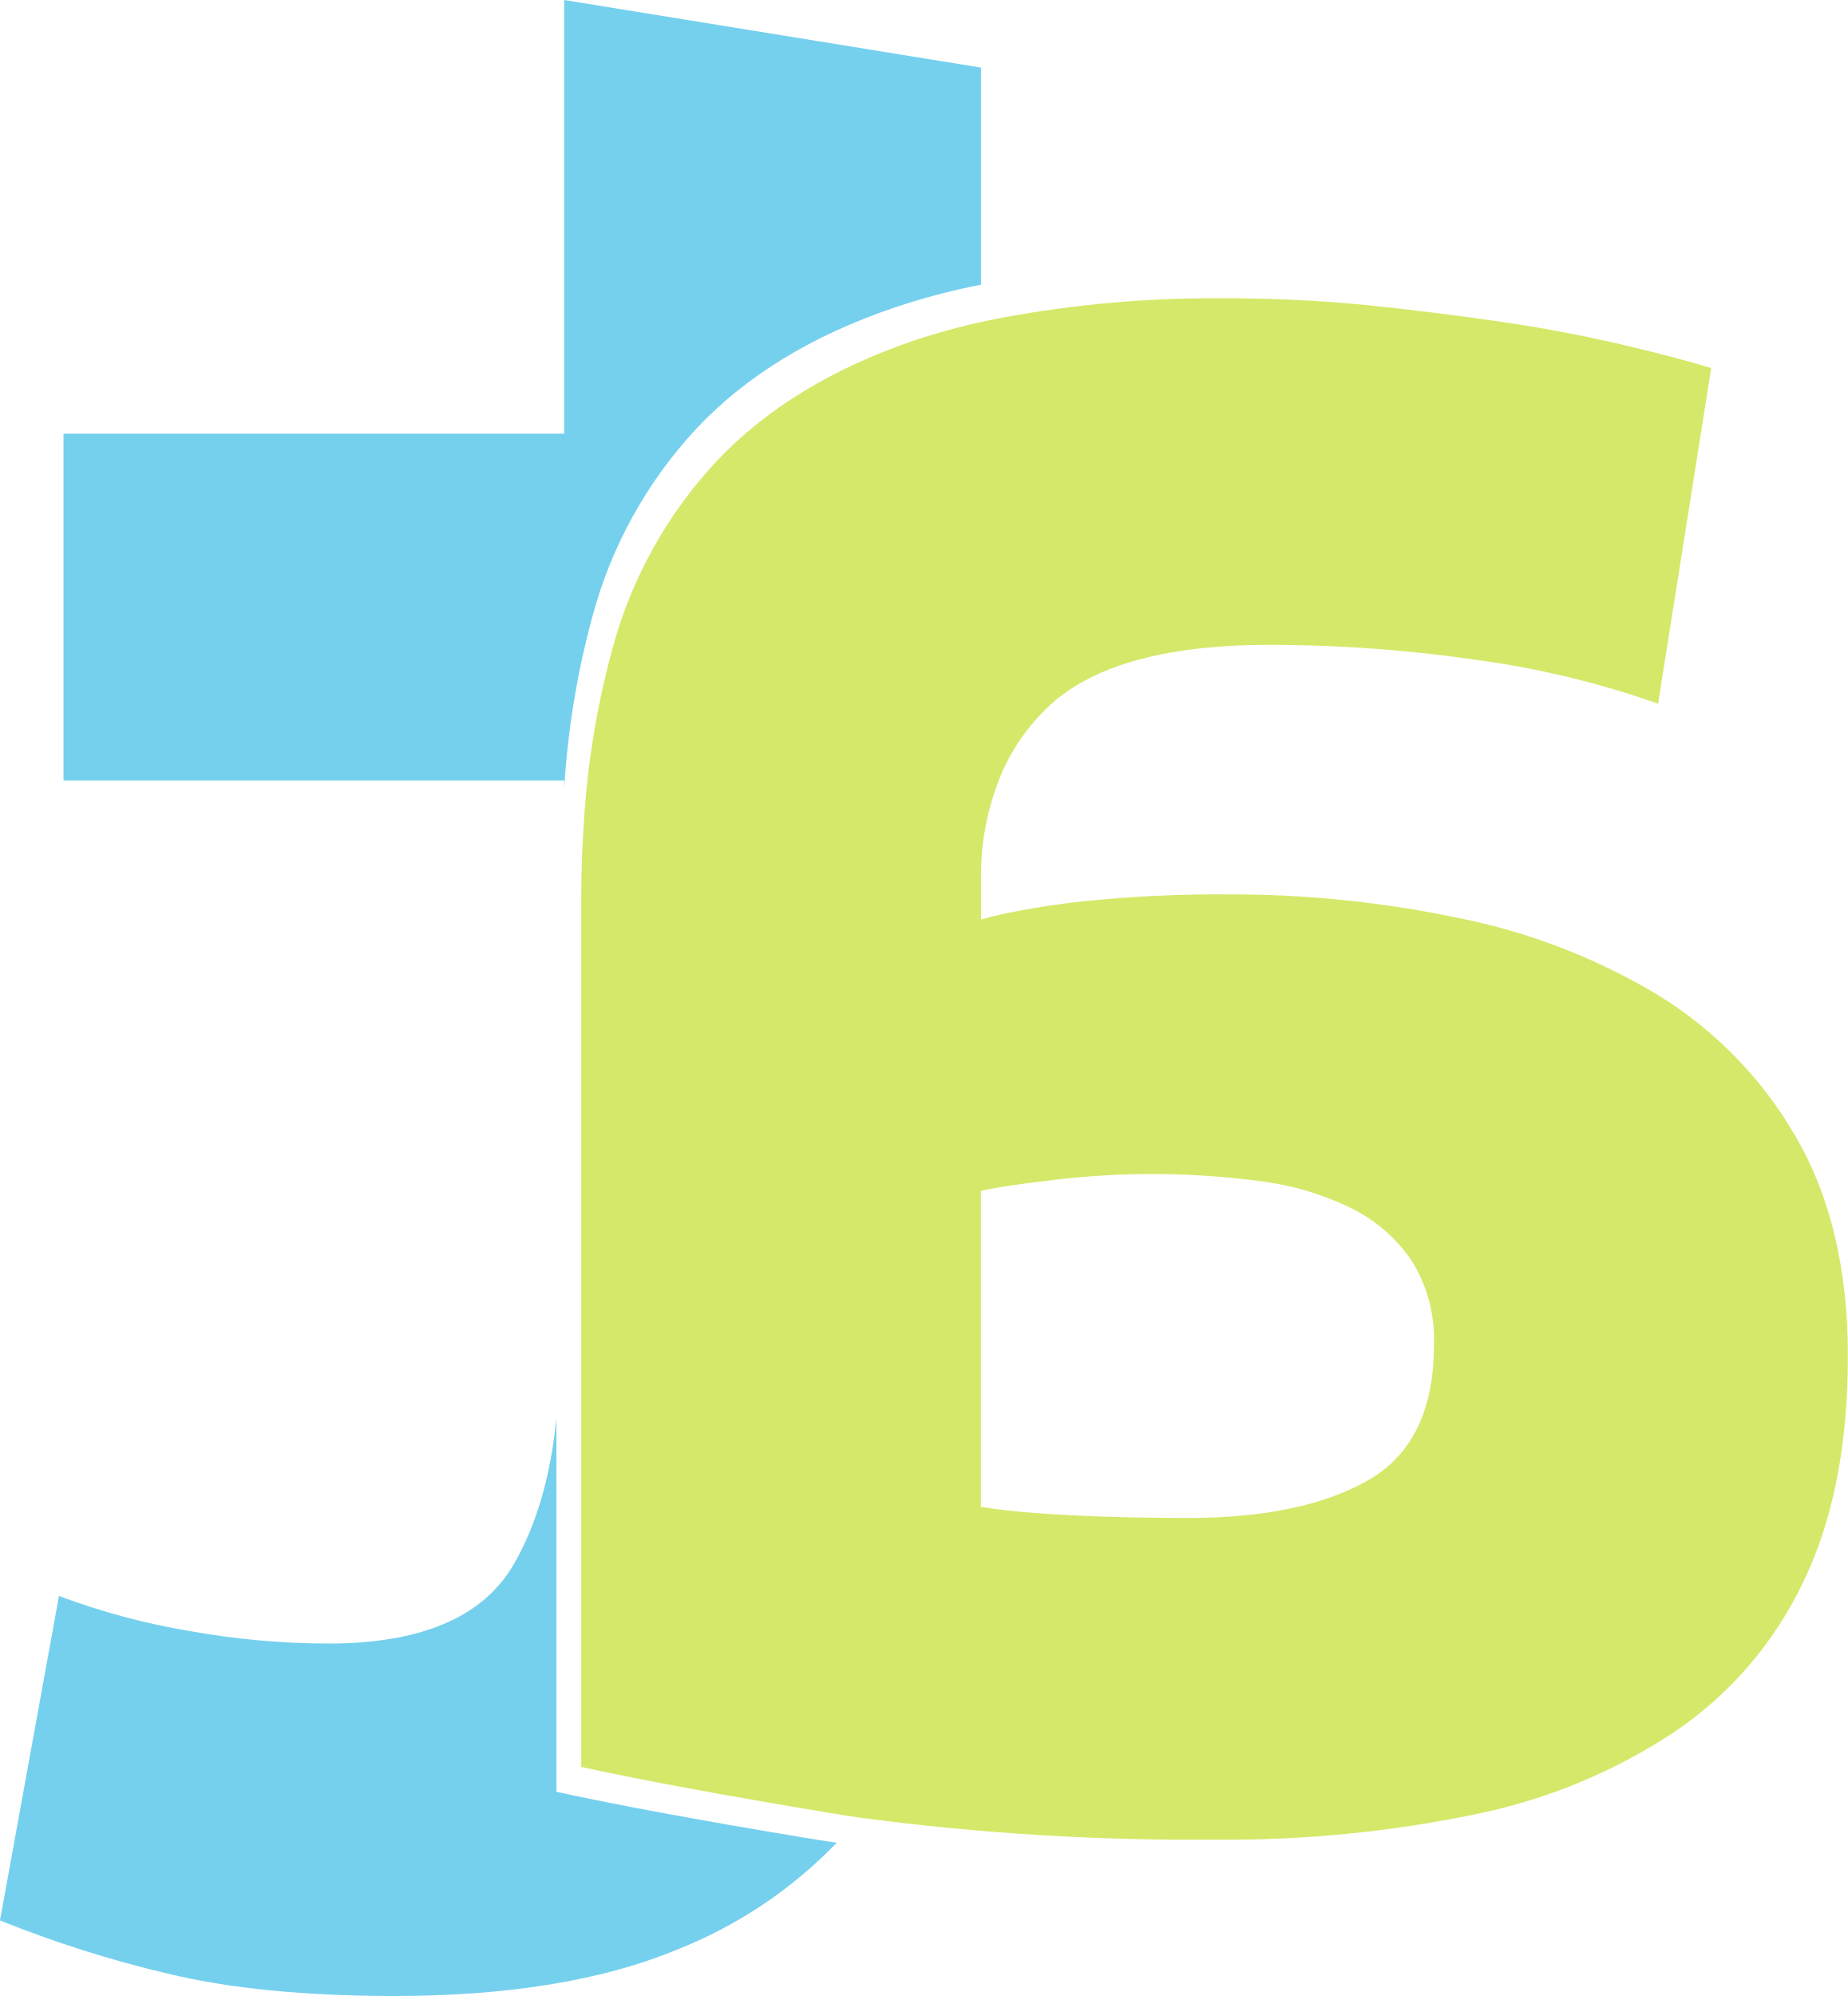
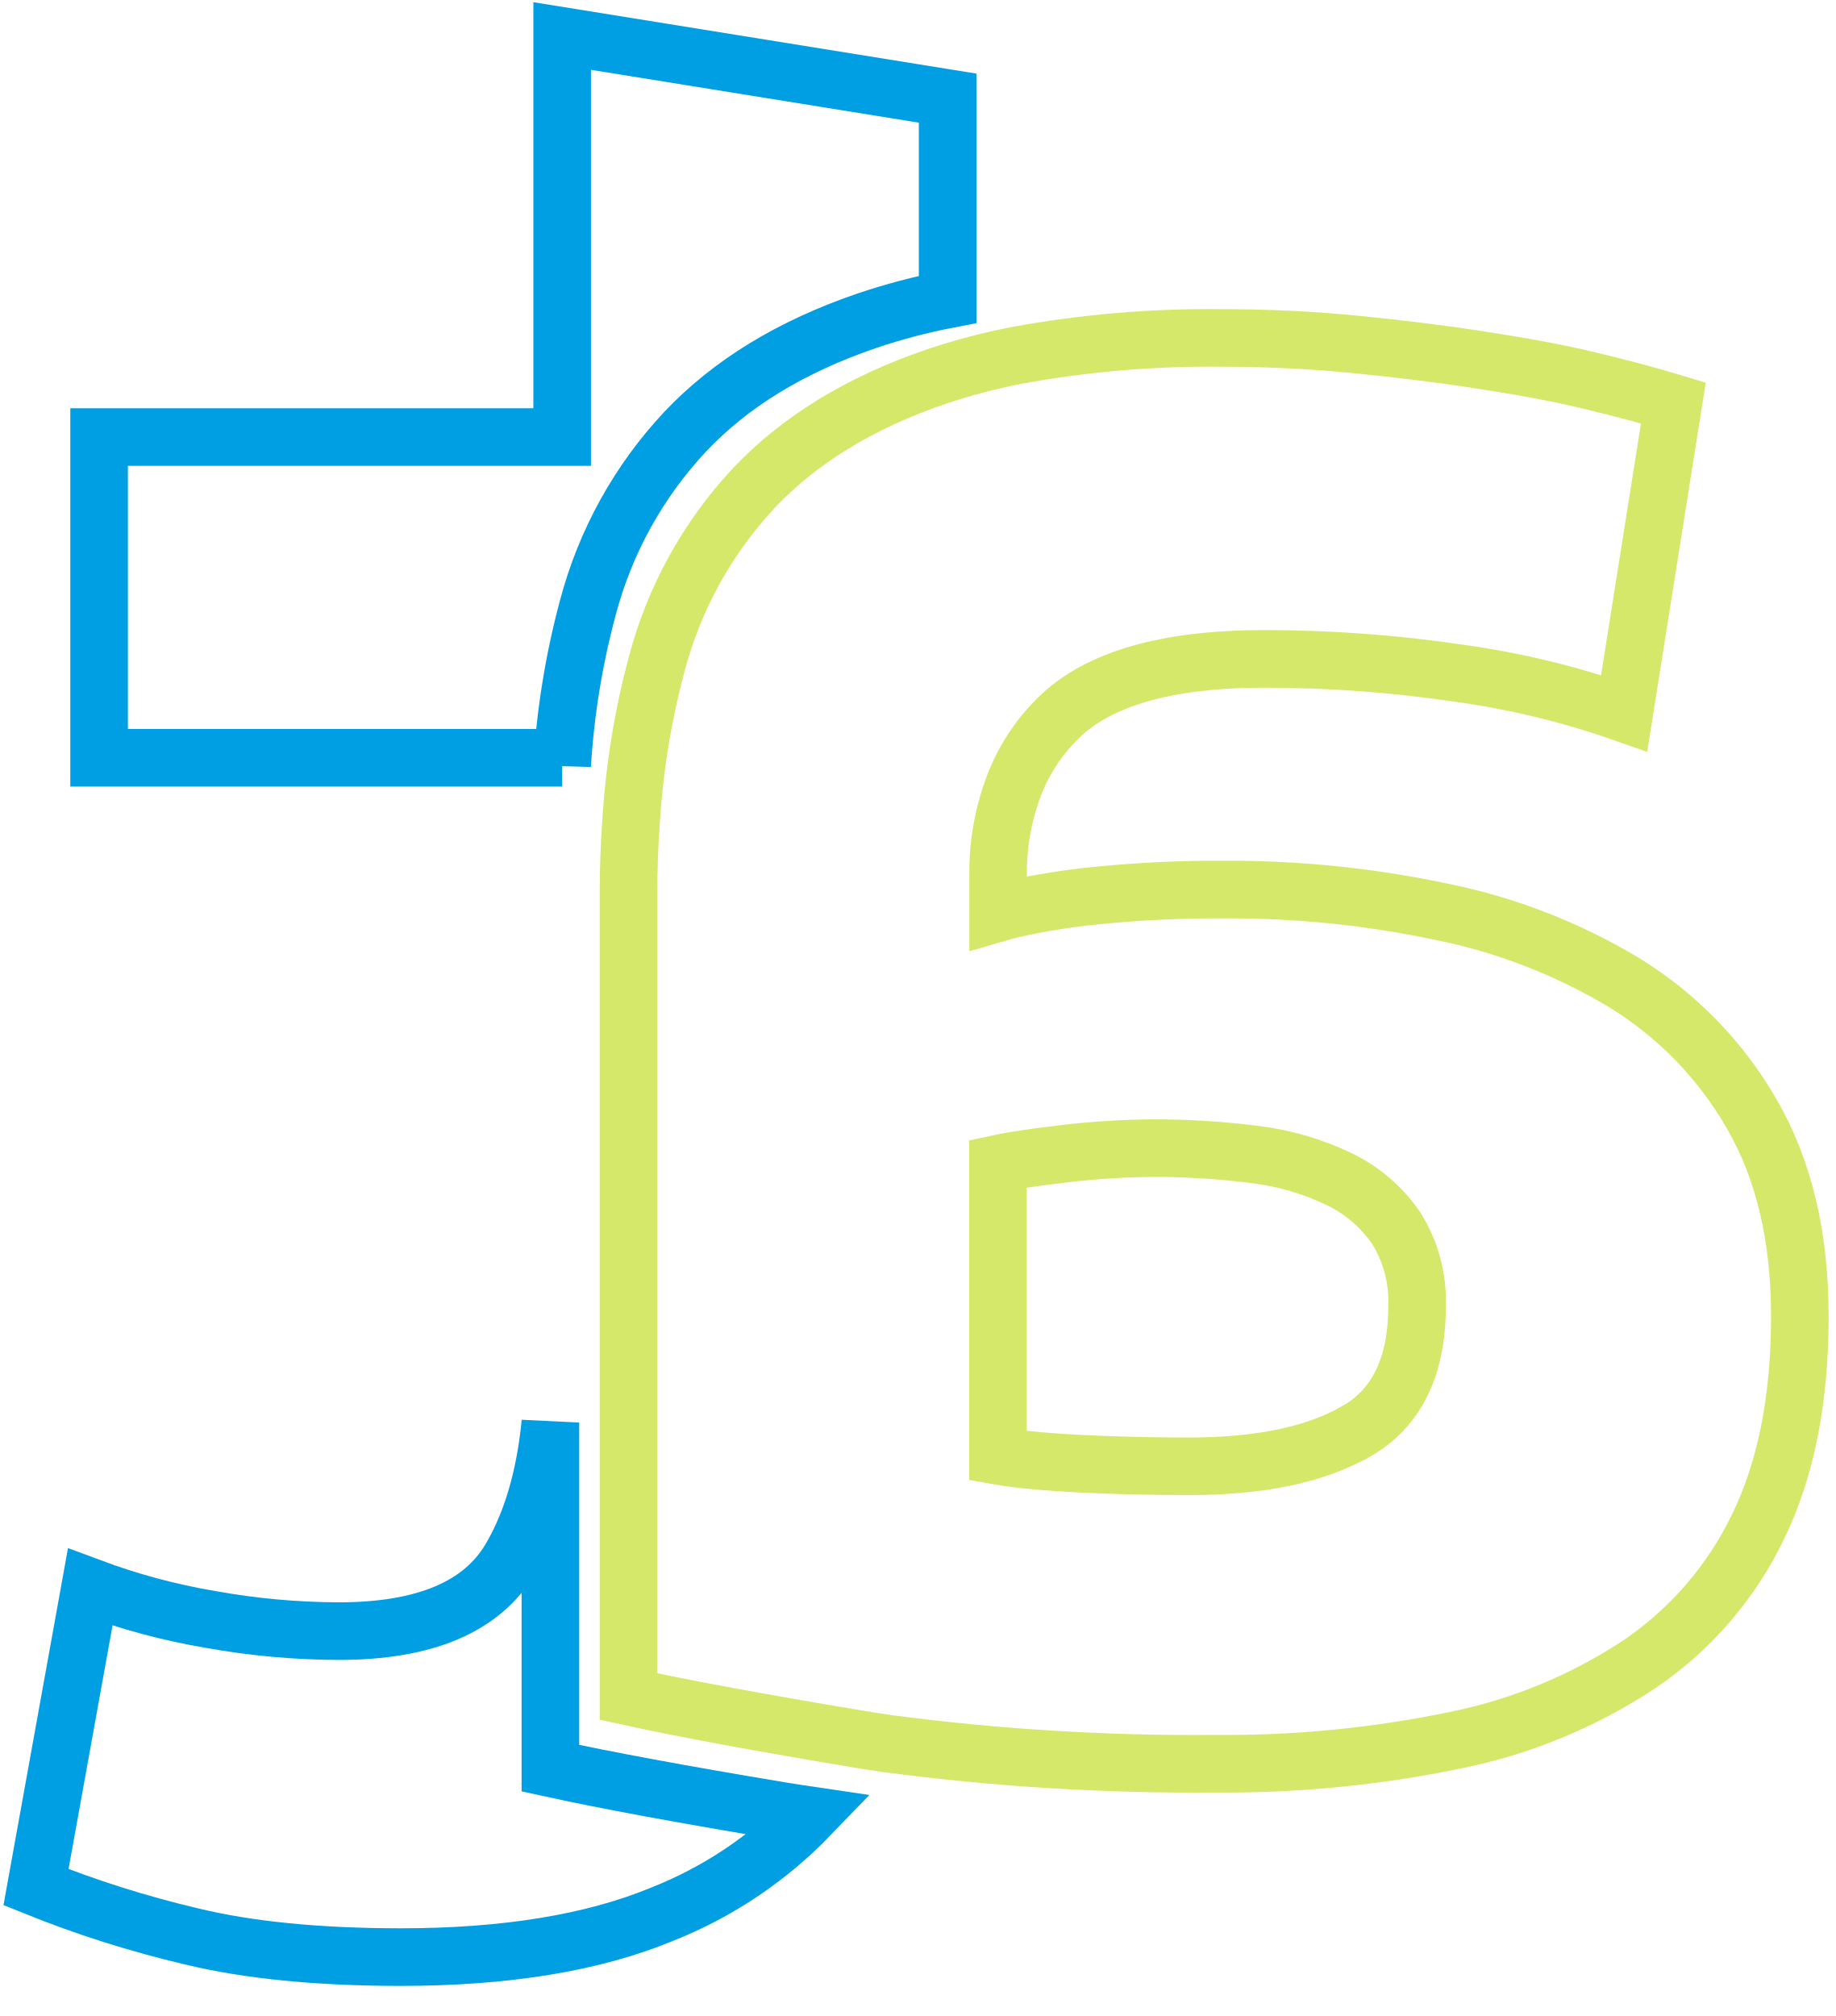
- <svg xmlns="http://www.w3.org/2000/svg" width="50" height="54" viewBox="0 0 50 54" fill="none">
-   <path d="M15.266 0V11.731H1.718V21.114H15.266V21.332C15.36 19.774 15.611 18.229 16.018 16.722C16.525 14.799 17.501 13.033 18.858 11.581C20.193 10.165 21.972 9.079 24.195 8.323C24.963 8.064 25.748 7.857 26.544 7.702V1.829L15.266 0Z" fill="#75D0EE" />
-   <path d="M15.056 48.476V38.364C14.899 39.959 14.505 41.29 13.887 42.345C13.052 43.761 11.377 44.468 8.861 44.465C7.606 44.461 6.353 44.347 5.118 44.124C3.916 43.922 2.736 43.605 1.595 43.178L0 51.955C1.475 52.549 2.993 53.031 4.541 53.395C6.202 53.797 8.241 53.998 10.659 54C13.742 54 16.291 53.583 18.308 52.75C19.944 52.107 21.422 51.119 22.641 49.853C22.346 49.811 22.062 49.768 21.784 49.72C18.912 49.243 16.669 48.829 15.056 48.476Z" fill="#75D0EE" />
-   <path d="M48.604 30.776C47.699 29.196 46.41 27.869 44.858 26.917C43.199 25.922 41.382 25.219 39.485 24.839C37.42 24.405 35.316 24.189 33.207 24.197C31.905 24.188 30.605 24.25 29.31 24.385C28.561 24.463 27.816 24.582 27.079 24.741C26.891 24.782 26.71 24.83 26.544 24.878V23.817C26.527 22.843 26.709 21.877 27.079 20.976C27.36 20.308 27.771 19.703 28.288 19.195C29.453 18.03 31.47 17.447 34.339 17.447C36.24 17.447 38.139 17.586 40.02 17.862C41.67 18.09 43.294 18.483 44.865 19.038L46.303 9.957C45.647 9.758 44.825 9.54 43.842 9.312C42.859 9.085 41.788 8.875 40.628 8.707C39.467 8.539 38.246 8.382 36.959 8.253C35.672 8.124 34.373 8.069 33.06 8.069C31.054 8.055 29.051 8.233 27.079 8.602C26.284 8.753 25.5 8.957 24.732 9.212C22.511 9.971 20.732 11.057 19.396 12.47C18.038 13.922 17.062 15.689 16.555 17.611C16.148 19.118 15.896 20.663 15.801 22.221C15.751 22.907 15.727 23.618 15.727 24.347V47.803C17.341 48.156 19.585 48.571 22.46 49.049C22.737 49.097 23.021 49.138 23.316 49.182C26.494 49.603 29.698 49.799 32.903 49.77C35.251 49.792 37.596 49.563 39.895 49.088C41.827 48.7 43.664 47.942 45.308 46.857C46.807 45.842 48.008 44.445 48.787 42.811C49.599 41.144 50.003 39.1 50 36.679C50.003 34.359 49.537 32.391 48.604 30.776ZM37.022 40.044C35.839 40.726 34.212 41.067 32.14 41.067C31.032 41.067 29.973 41.045 28.965 40.993C28.091 40.949 27.35 40.888 26.78 40.803L26.542 40.766V32.216C26.695 32.183 26.874 32.15 27.077 32.115C27.479 32.05 27.982 31.984 28.587 31.912C29.416 31.817 30.249 31.767 31.082 31.761C32.081 31.758 33.079 31.822 34.07 31.951C34.924 32.055 35.756 32.298 36.532 32.67C37.205 32.996 37.78 33.492 38.2 34.11C38.622 34.788 38.831 35.578 38.801 36.376C38.802 38.141 38.211 39.364 37.026 40.044H37.022Z" fill="#D6E869" />
+ <svg xmlns="http://www.w3.org/2000/svg" width="51" height="56" viewBox="0 0 51 56" fill="none">
+   <path d="M15.617 1V12.14H2.753V21.049H15.617V21.257C15.707 19.777 15.946 18.31 16.331 16.879C16.813 15.053 17.739 13.376 19.029 11.997C20.297 10.652 21.986 9.622 24.095 8.905C24.825 8.659 25.57 8.462 26.326 8.316V2.726L15.617 1Z" stroke="#009FE3" stroke-width="1.6" stroke-miterlimit="10" />
+   <path d="M15.29 49.116V39.516C15.14 41.037 14.77 42.297 14.18 43.296C13.387 44.639 11.796 45.31 9.407 45.309C8.215 45.305 7.025 45.197 5.851 44.985C4.71 44.793 3.59 44.492 2.506 44.087L1 52.421C2.401 52.985 3.842 53.441 5.312 53.787C6.888 54.17 8.825 54.362 11.121 54.364C14.047 54.364 16.467 53.968 18.383 53.177C19.935 52.565 21.338 51.626 22.496 50.425C22.218 50.384 21.948 50.344 21.682 50.299C18.954 49.845 16.824 49.451 15.29 49.116Z" stroke="#009FE3" stroke-width="1.6" stroke-miterlimit="10" />
+   <path d="M48.672 30.957C47.813 29.456 46.59 28.196 45.116 27.293C43.541 26.348 41.815 25.68 40.014 25.32C38.054 24.907 36.056 24.703 34.053 24.709C32.817 24.701 31.582 24.761 30.353 24.888C29.642 24.962 28.936 25.075 28.237 25.226C28.056 25.265 27.886 25.311 27.728 25.357V24.348C27.712 23.424 27.885 22.506 28.237 21.651C28.504 21.018 28.893 20.444 29.382 19.962C30.489 18.856 32.404 18.302 35.127 18.302C36.933 18.302 38.736 18.435 40.522 18.699C42.088 18.915 43.628 19.288 45.12 19.813L46.487 11.192C45.865 11.003 45.085 10.795 44.149 10.569C43.213 10.343 42.199 10.165 41.097 9.995C39.995 9.824 38.835 9.683 37.613 9.563C36.391 9.443 35.158 9.387 33.913 9.387C32.011 9.366 30.112 9.529 28.241 9.872C27.485 10.019 26.74 10.216 26.01 10.461C23.902 11.181 22.213 12.212 20.944 13.555C19.654 14.934 18.728 16.612 18.246 18.437C17.861 19.869 17.622 21.335 17.532 22.815C17.483 23.467 17.46 24.141 17.46 24.834V47.126C18.992 47.461 21.123 47.855 23.852 48.309C24.118 48.355 24.388 48.394 24.666 48.435C27.683 48.833 30.725 49.019 33.768 48.992C35.998 49.012 38.224 48.795 40.408 48.344C42.241 47.977 43.985 47.258 45.545 46.228C46.968 45.263 48.109 43.937 48.85 42.385C49.618 40.803 50.001 38.862 50 36.563C50.001 34.36 49.559 32.491 48.672 30.957ZM37.675 39.758C36.551 40.406 35.006 40.73 33.04 40.73C31.988 40.73 30.98 40.707 30.023 40.659C29.193 40.617 28.49 40.559 27.948 40.478C27.872 40.464 27.795 40.456 27.724 40.443V32.324C27.867 32.293 28.038 32.26 28.233 32.229C28.614 32.166 29.09 32.104 29.666 32.036C30.452 31.946 31.243 31.898 32.034 31.893C32.983 31.89 33.931 31.95 34.872 32.071C35.683 32.17 36.472 32.402 37.208 32.756C37.847 33.064 38.393 33.535 38.791 34.121C39.196 34.769 39.396 35.523 39.366 36.285C39.366 37.955 38.805 39.112 37.681 39.758H37.675Z" stroke="#D6E869" stroke-width="1.6" stroke-miterlimit="10" />
</svg>
